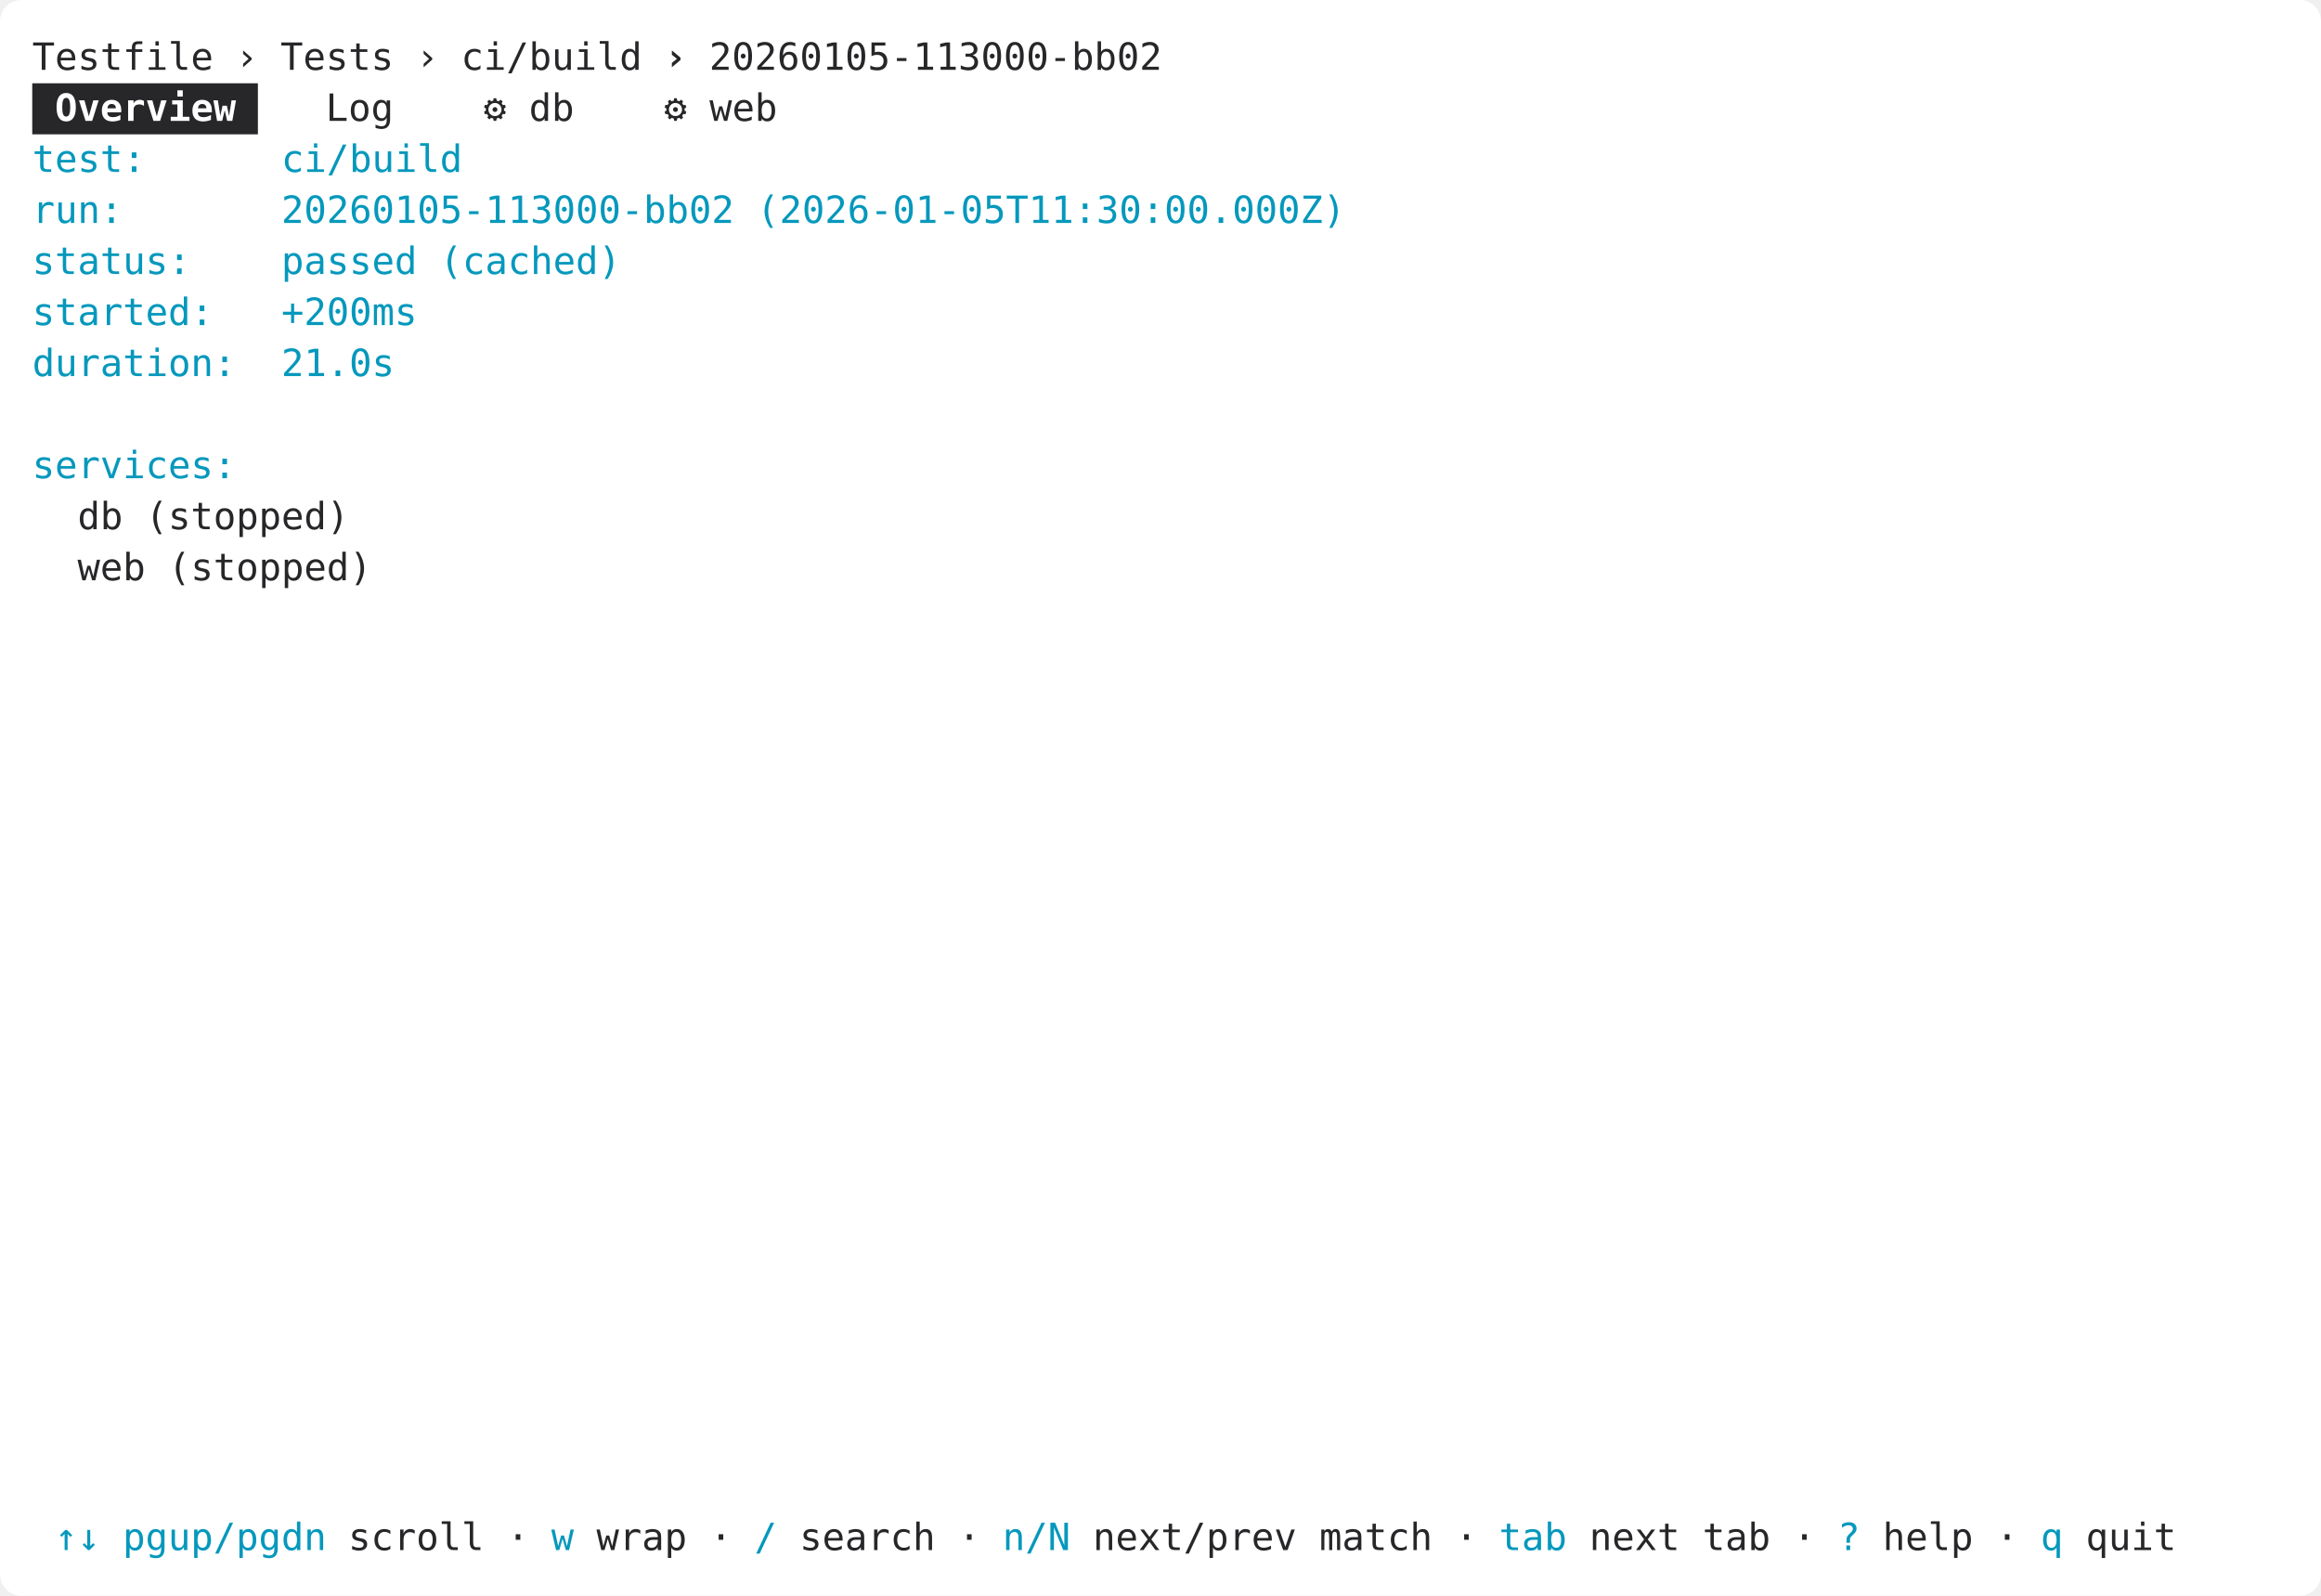
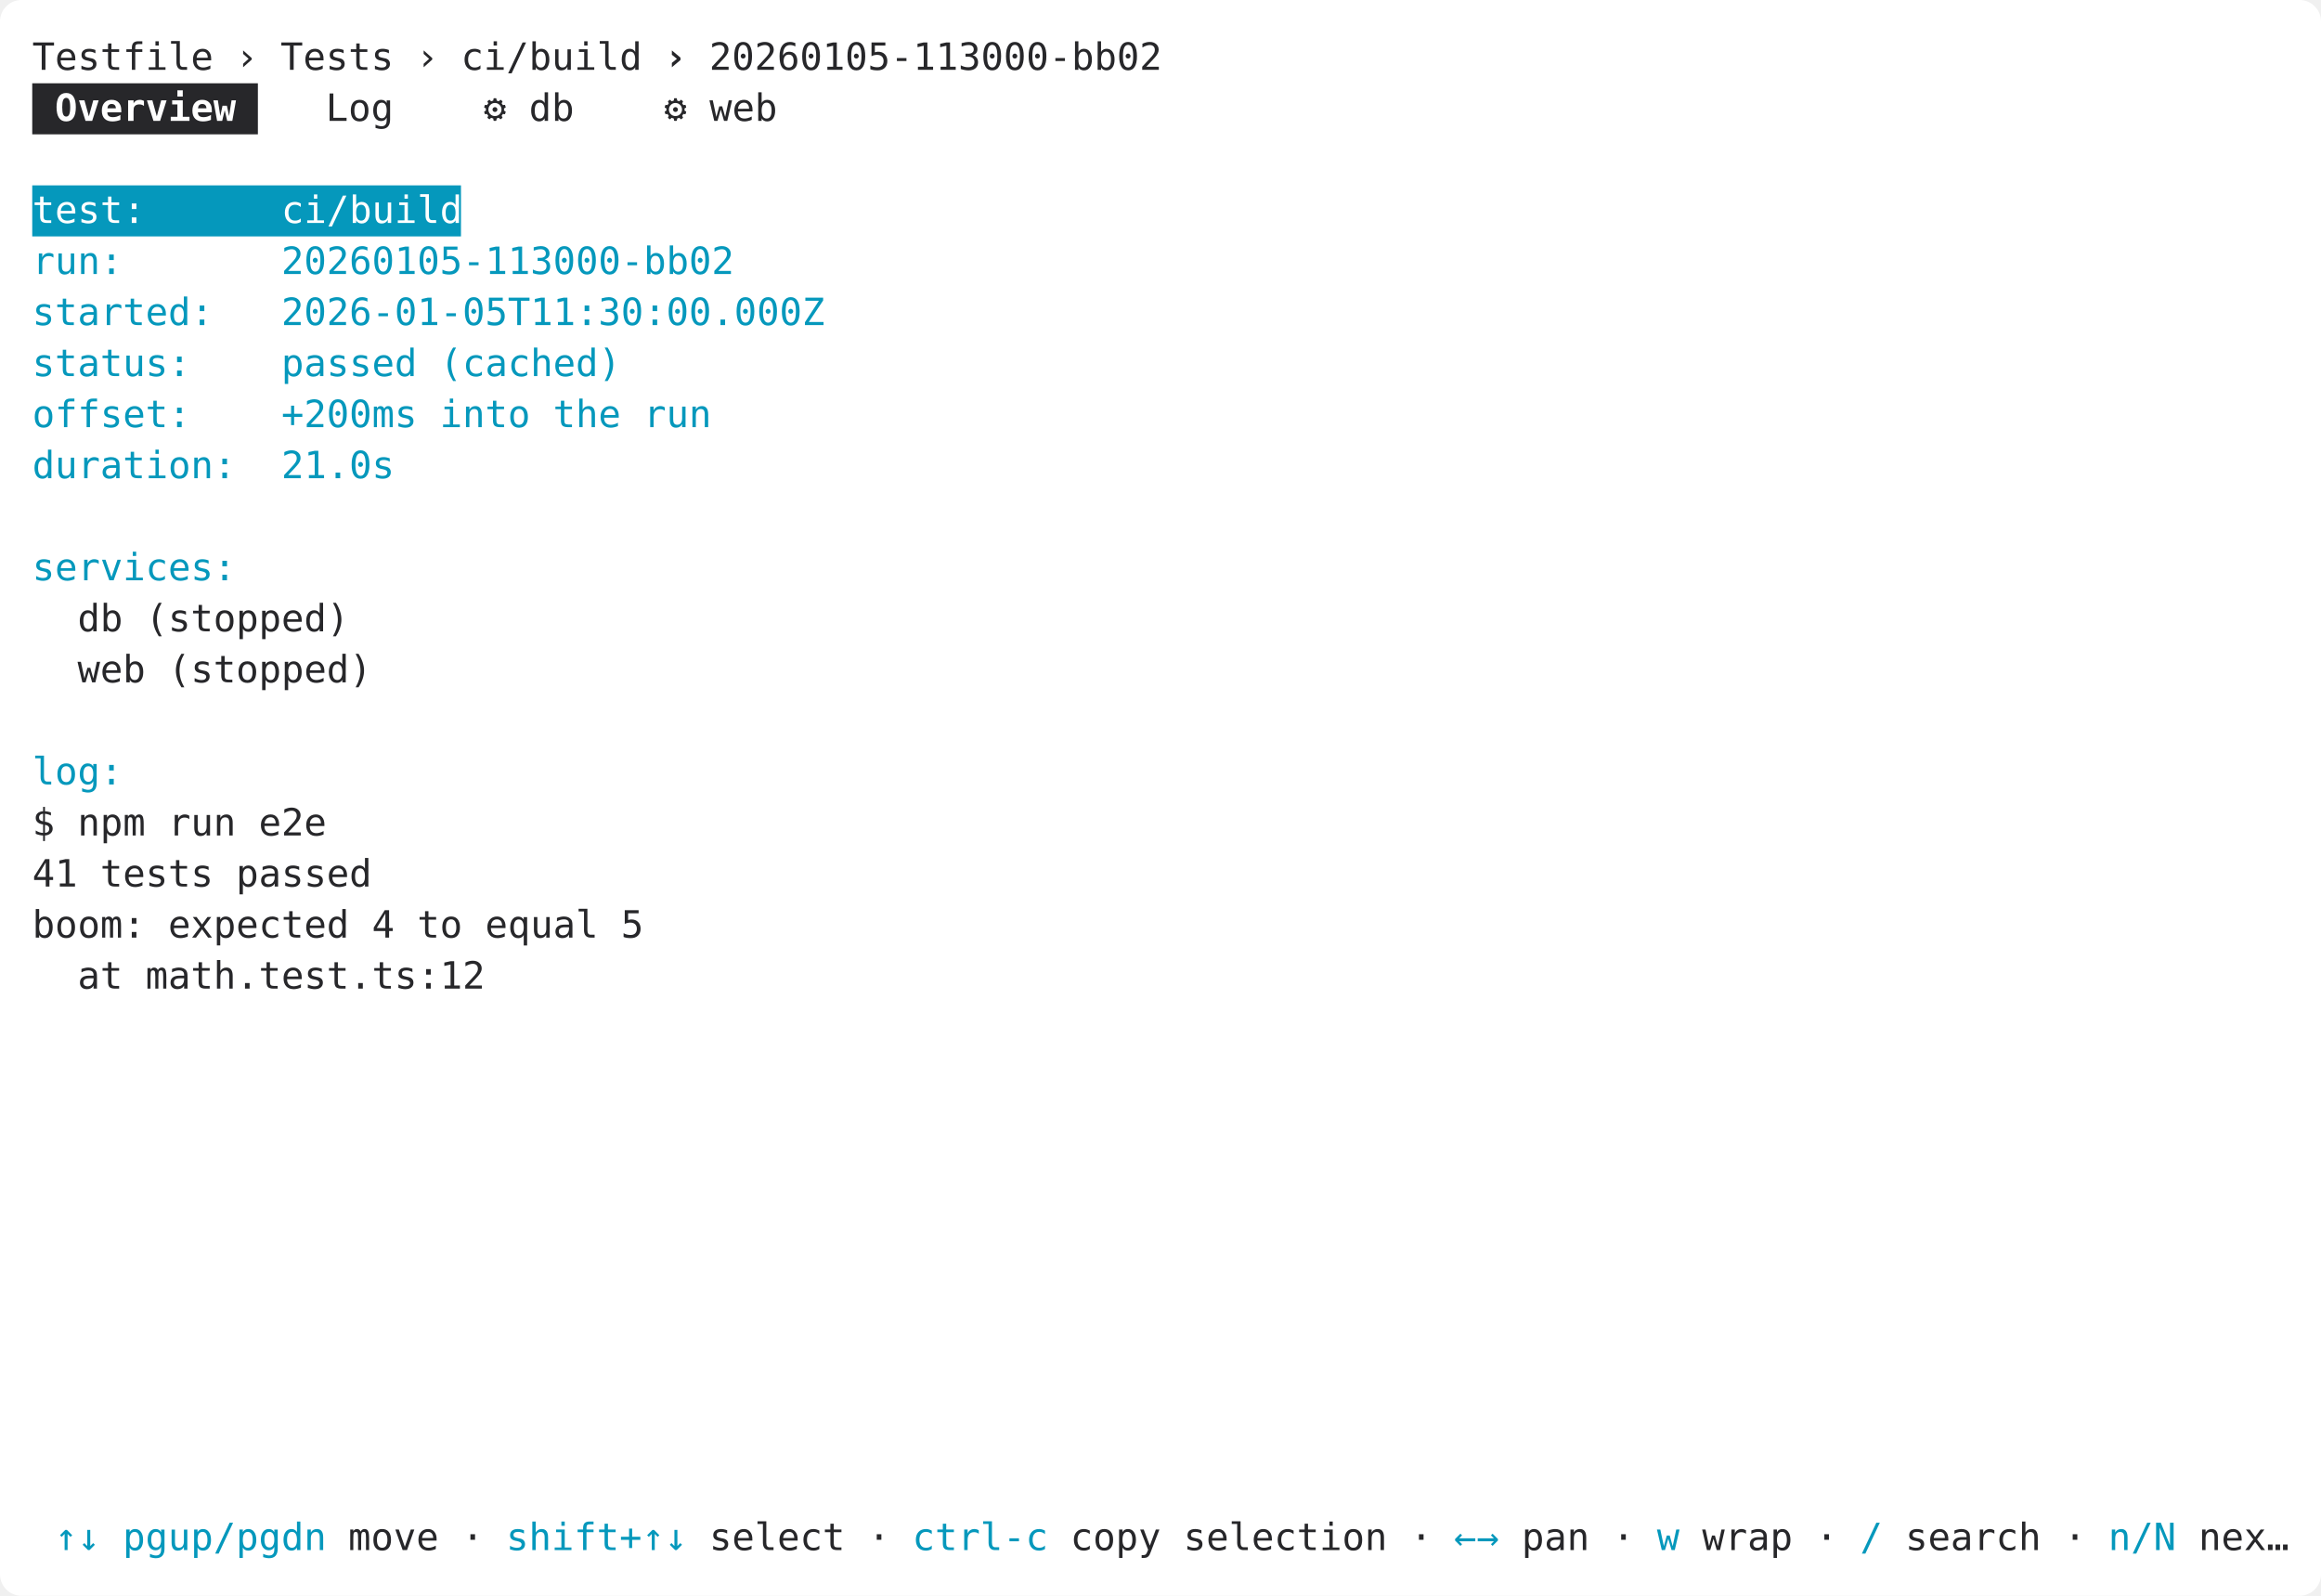
<svg xmlns="http://www.w3.org/2000/svg" width="864" height="594" viewBox="0 0 864 594">
  <rect width="100%" height="100%" fill="#ffffff" rx="8" />
  <g font-family="Menlo, Consolas, 'DejaVu Sans Mono', monospace" font-size="14">
    <text y="26" xml:space="preserve">
      <tspan x="12.0" fill="#27272a" textLength="67.2" lengthAdjust="spacingAndGlyphs">Testfile</tspan>
      <tspan x="79.2" fill="#27272a" textLength="25.2" lengthAdjust="spacingAndGlyphs" opacity="0.55"> › </tspan>
      <tspan x="104.4" fill="#27272a" textLength="42.0" lengthAdjust="spacingAndGlyphs">Tests</tspan>
      <tspan x="146.4" fill="#27272a" textLength="25.2" lengthAdjust="spacingAndGlyphs" opacity="0.55"> › </tspan>
      <tspan x="171.6" fill="#27272a" textLength="67.2" lengthAdjust="spacingAndGlyphs">ci/build</tspan>
      <tspan x="238.8" fill="#27272a" textLength="25.2" lengthAdjust="spacingAndGlyphs" font-weight="bold" opacity="0.55"> › </tspan>
      <tspan x="264.0" fill="#27272a" textLength="168.0" lengthAdjust="spacingAndGlyphs">20260105-113000-bb02</tspan>
    </text>
    <rect x="12.0" y="31" width="84.0" height="19" fill="#27272a" />
    <text y="45" xml:space="preserve">
      <tspan x="12.0" fill="#ffffff" textLength="84.0" lengthAdjust="spacingAndGlyphs" font-weight="bold"> Overview </tspan>
      <tspan x="112.8" fill="#27272a" textLength="42.0" lengthAdjust="spacingAndGlyphs" opacity="0.55"> Log </tspan>
      <tspan x="171.6" fill="#27272a" textLength="50.4" lengthAdjust="spacingAndGlyphs" opacity="0.55"> ⚙ db </tspan>
      <tspan x="238.8" fill="#27272a" textLength="58.8" lengthAdjust="spacingAndGlyphs" opacity="0.55"> ⚙ web </tspan>
    </text>
-     <text y="64" xml:space="preserve">
-       <tspan x="12.0" fill="#0598bc" textLength="159.6" lengthAdjust="spacingAndGlyphs" opacity="0.55">test:      ci/build</tspan>
-     </text>
+     <rect x="12.0" y="69" width="159.6" height="19" fill="#0598bc" />
    <text y="83" xml:space="preserve">
-       <tspan x="12.0" fill="#0598bc" textLength="487.2" lengthAdjust="spacingAndGlyphs" opacity="0.55">run:       20260105-113000-bb02 (2026-01-05T11:30:00.000Z)</tspan>
+       <tspan x="12.0" fill="#ffffff" textLength="159.6" lengthAdjust="spacingAndGlyphs">test:      ci/build</tspan>
    </text>
    <text y="102" xml:space="preserve">
+       <tspan x="12.0" fill="#0598bc" textLength="260.4" lengthAdjust="spacingAndGlyphs" opacity="0.55">run:       20260105-113000-bb02</tspan>
+     </text>
+     <text y="121" xml:space="preserve">
+       <tspan x="12.0" fill="#0598bc" textLength="294.0" lengthAdjust="spacingAndGlyphs" opacity="0.55">started:   2026-01-05T11:30:00.000Z</tspan>
+     </text>
+     <text y="140" xml:space="preserve">
      <tspan x="12.0" fill="#0598bc" textLength="218.4" lengthAdjust="spacingAndGlyphs" opacity="0.55">status:    passed (cached)</tspan>
    </text>
-     <text y="121" xml:space="preserve">
-       <tspan x="12.0" fill="#0598bc" textLength="142.8" lengthAdjust="spacingAndGlyphs" opacity="0.55">started:   +200ms</tspan>
+     <text y="159" xml:space="preserve">
+       <tspan x="12.0" fill="#0598bc" textLength="252.0" lengthAdjust="spacingAndGlyphs" opacity="0.55">offset:    +200ms into the run</tspan>
    </text>
-     <text y="140" xml:space="preserve">
+     <text y="178" xml:space="preserve">
      <tspan x="12.0" fill="#0598bc" textLength="134.4" lengthAdjust="spacingAndGlyphs" opacity="0.55">duration:  21.0s</tspan>
    </text>
-     <text y="178" xml:space="preserve">
+     <text y="216" xml:space="preserve">
      <tspan x="12.0" fill="#0598bc" textLength="75.6" lengthAdjust="spacingAndGlyphs" opacity="0.55">services:</tspan>
    </text>
-     <text y="197" xml:space="preserve">
+     <text y="235" xml:space="preserve">
      <tspan x="12.0" fill="#27272a" textLength="117.6" lengthAdjust="spacingAndGlyphs">  db (stopped)</tspan>
    </text>
-     <text y="216" xml:space="preserve">
+     <text y="254" xml:space="preserve">
      <tspan x="12.0" fill="#27272a" textLength="126.0" lengthAdjust="spacingAndGlyphs">  web (stopped)</tspan>
+     </text>
+     <text y="292" xml:space="preserve">
+       <tspan x="12.0" fill="#0598bc" textLength="33.6" lengthAdjust="spacingAndGlyphs" opacity="0.55">log:</tspan>
+     </text>
+     <text y="311" xml:space="preserve">
+       <tspan x="12.0" fill="#27272a" textLength="109.2" lengthAdjust="spacingAndGlyphs">$ npm run e2e</tspan>
+     </text>
+     <text y="330" xml:space="preserve">
+       <tspan x="12.0" fill="#27272a" textLength="126.0" lengthAdjust="spacingAndGlyphs">41 tests passed</tspan>
+     </text>
+     <text y="349" xml:space="preserve">
+       <tspan x="12.0" fill="#27272a" textLength="226.8" lengthAdjust="spacingAndGlyphs">boom: expected 4 to equal 5</tspan>
+     </text>
+     <text y="368" xml:space="preserve">
+       <tspan x="12.0" fill="#27272a" textLength="168.0" lengthAdjust="spacingAndGlyphs">  at math.test.ts:12</tspan>
    </text>
    <text y="577" xml:space="preserve">
      <tspan x="20.4" fill="#0598bc" textLength="100.8" lengthAdjust="spacingAndGlyphs">↑↓ pgup/pgdn</tspan>
-       <tspan x="121.2" fill="#27272a" textLength="75.6" lengthAdjust="spacingAndGlyphs" opacity="0.55"> scroll ·</tspan>
-       <tspan x="205.2" fill="#0598bc" textLength="8.4" lengthAdjust="spacingAndGlyphs">w</tspan>
-       <tspan x="213.6" fill="#27272a" textLength="58.8" lengthAdjust="spacingAndGlyphs" opacity="0.55"> wrap ·</tspan>
-       <tspan x="280.8" fill="#0598bc" textLength="8.4" lengthAdjust="spacingAndGlyphs">/</tspan>
-       <tspan x="289.2" fill="#27272a" textLength="75.6" lengthAdjust="spacingAndGlyphs" opacity="0.55"> search ·</tspan>
-       <tspan x="373.2" fill="#0598bc" textLength="25.2" lengthAdjust="spacingAndGlyphs">n/N</tspan>
-       <tspan x="398.4" fill="#27272a" textLength="151.2" lengthAdjust="spacingAndGlyphs" opacity="0.55"> next/prev match ·</tspan>
-       <tspan x="558.0" fill="#0598bc" textLength="25.2" lengthAdjust="spacingAndGlyphs">tab</tspan>
-       <tspan x="583.2" fill="#27272a" textLength="92.4" lengthAdjust="spacingAndGlyphs" opacity="0.55"> next tab ·</tspan>
-       <tspan x="684.0" fill="#0598bc" textLength="8.4" lengthAdjust="spacingAndGlyphs">?</tspan>
-       <tspan x="692.4" fill="#27272a" textLength="58.8" lengthAdjust="spacingAndGlyphs" opacity="0.55"> help ·</tspan>
-       <tspan x="759.6" fill="#0598bc" textLength="8.4" lengthAdjust="spacingAndGlyphs">q</tspan>
-       <tspan x="768.0" fill="#27272a" textLength="42.0" lengthAdjust="spacingAndGlyphs" opacity="0.55"> quit</tspan>
+       <tspan x="121.2" fill="#27272a" textLength="58.8" lengthAdjust="spacingAndGlyphs" opacity="0.55"> move ·</tspan>
+       <tspan x="188.4" fill="#0598bc" textLength="67.2" lengthAdjust="spacingAndGlyphs">shift+↑↓</tspan>
+       <tspan x="255.6" fill="#27272a" textLength="75.6" lengthAdjust="spacingAndGlyphs" opacity="0.55"> select ·</tspan>
+       <tspan x="339.6" fill="#0598bc" textLength="50.4" lengthAdjust="spacingAndGlyphs">ctrl-c</tspan>
+       <tspan x="390.0" fill="#27272a" textLength="142.8" lengthAdjust="spacingAndGlyphs" opacity="0.55"> copy selection ·</tspan>
+       <tspan x="541.2" fill="#0598bc" textLength="16.8" lengthAdjust="spacingAndGlyphs">←→</tspan>
+       <tspan x="558.0" fill="#27272a" textLength="50.4" lengthAdjust="spacingAndGlyphs" opacity="0.55"> pan ·</tspan>
+       <tspan x="616.8" fill="#0598bc" textLength="8.4" lengthAdjust="spacingAndGlyphs">w</tspan>
+       <tspan x="625.2" fill="#27272a" textLength="58.8" lengthAdjust="spacingAndGlyphs" opacity="0.55"> wrap ·</tspan>
+       <tspan x="692.4" fill="#0598bc" textLength="8.4" lengthAdjust="spacingAndGlyphs">/</tspan>
+       <tspan x="700.8" fill="#27272a" textLength="75.6" lengthAdjust="spacingAndGlyphs" opacity="0.55"> search ·</tspan>
+       <tspan x="784.8" fill="#0598bc" textLength="25.2" lengthAdjust="spacingAndGlyphs">n/N</tspan>
+       <tspan x="810.0" fill="#27272a" textLength="42.0" lengthAdjust="spacingAndGlyphs" opacity="0.55"> nex…</tspan>
    </text>
  </g>
</svg>
